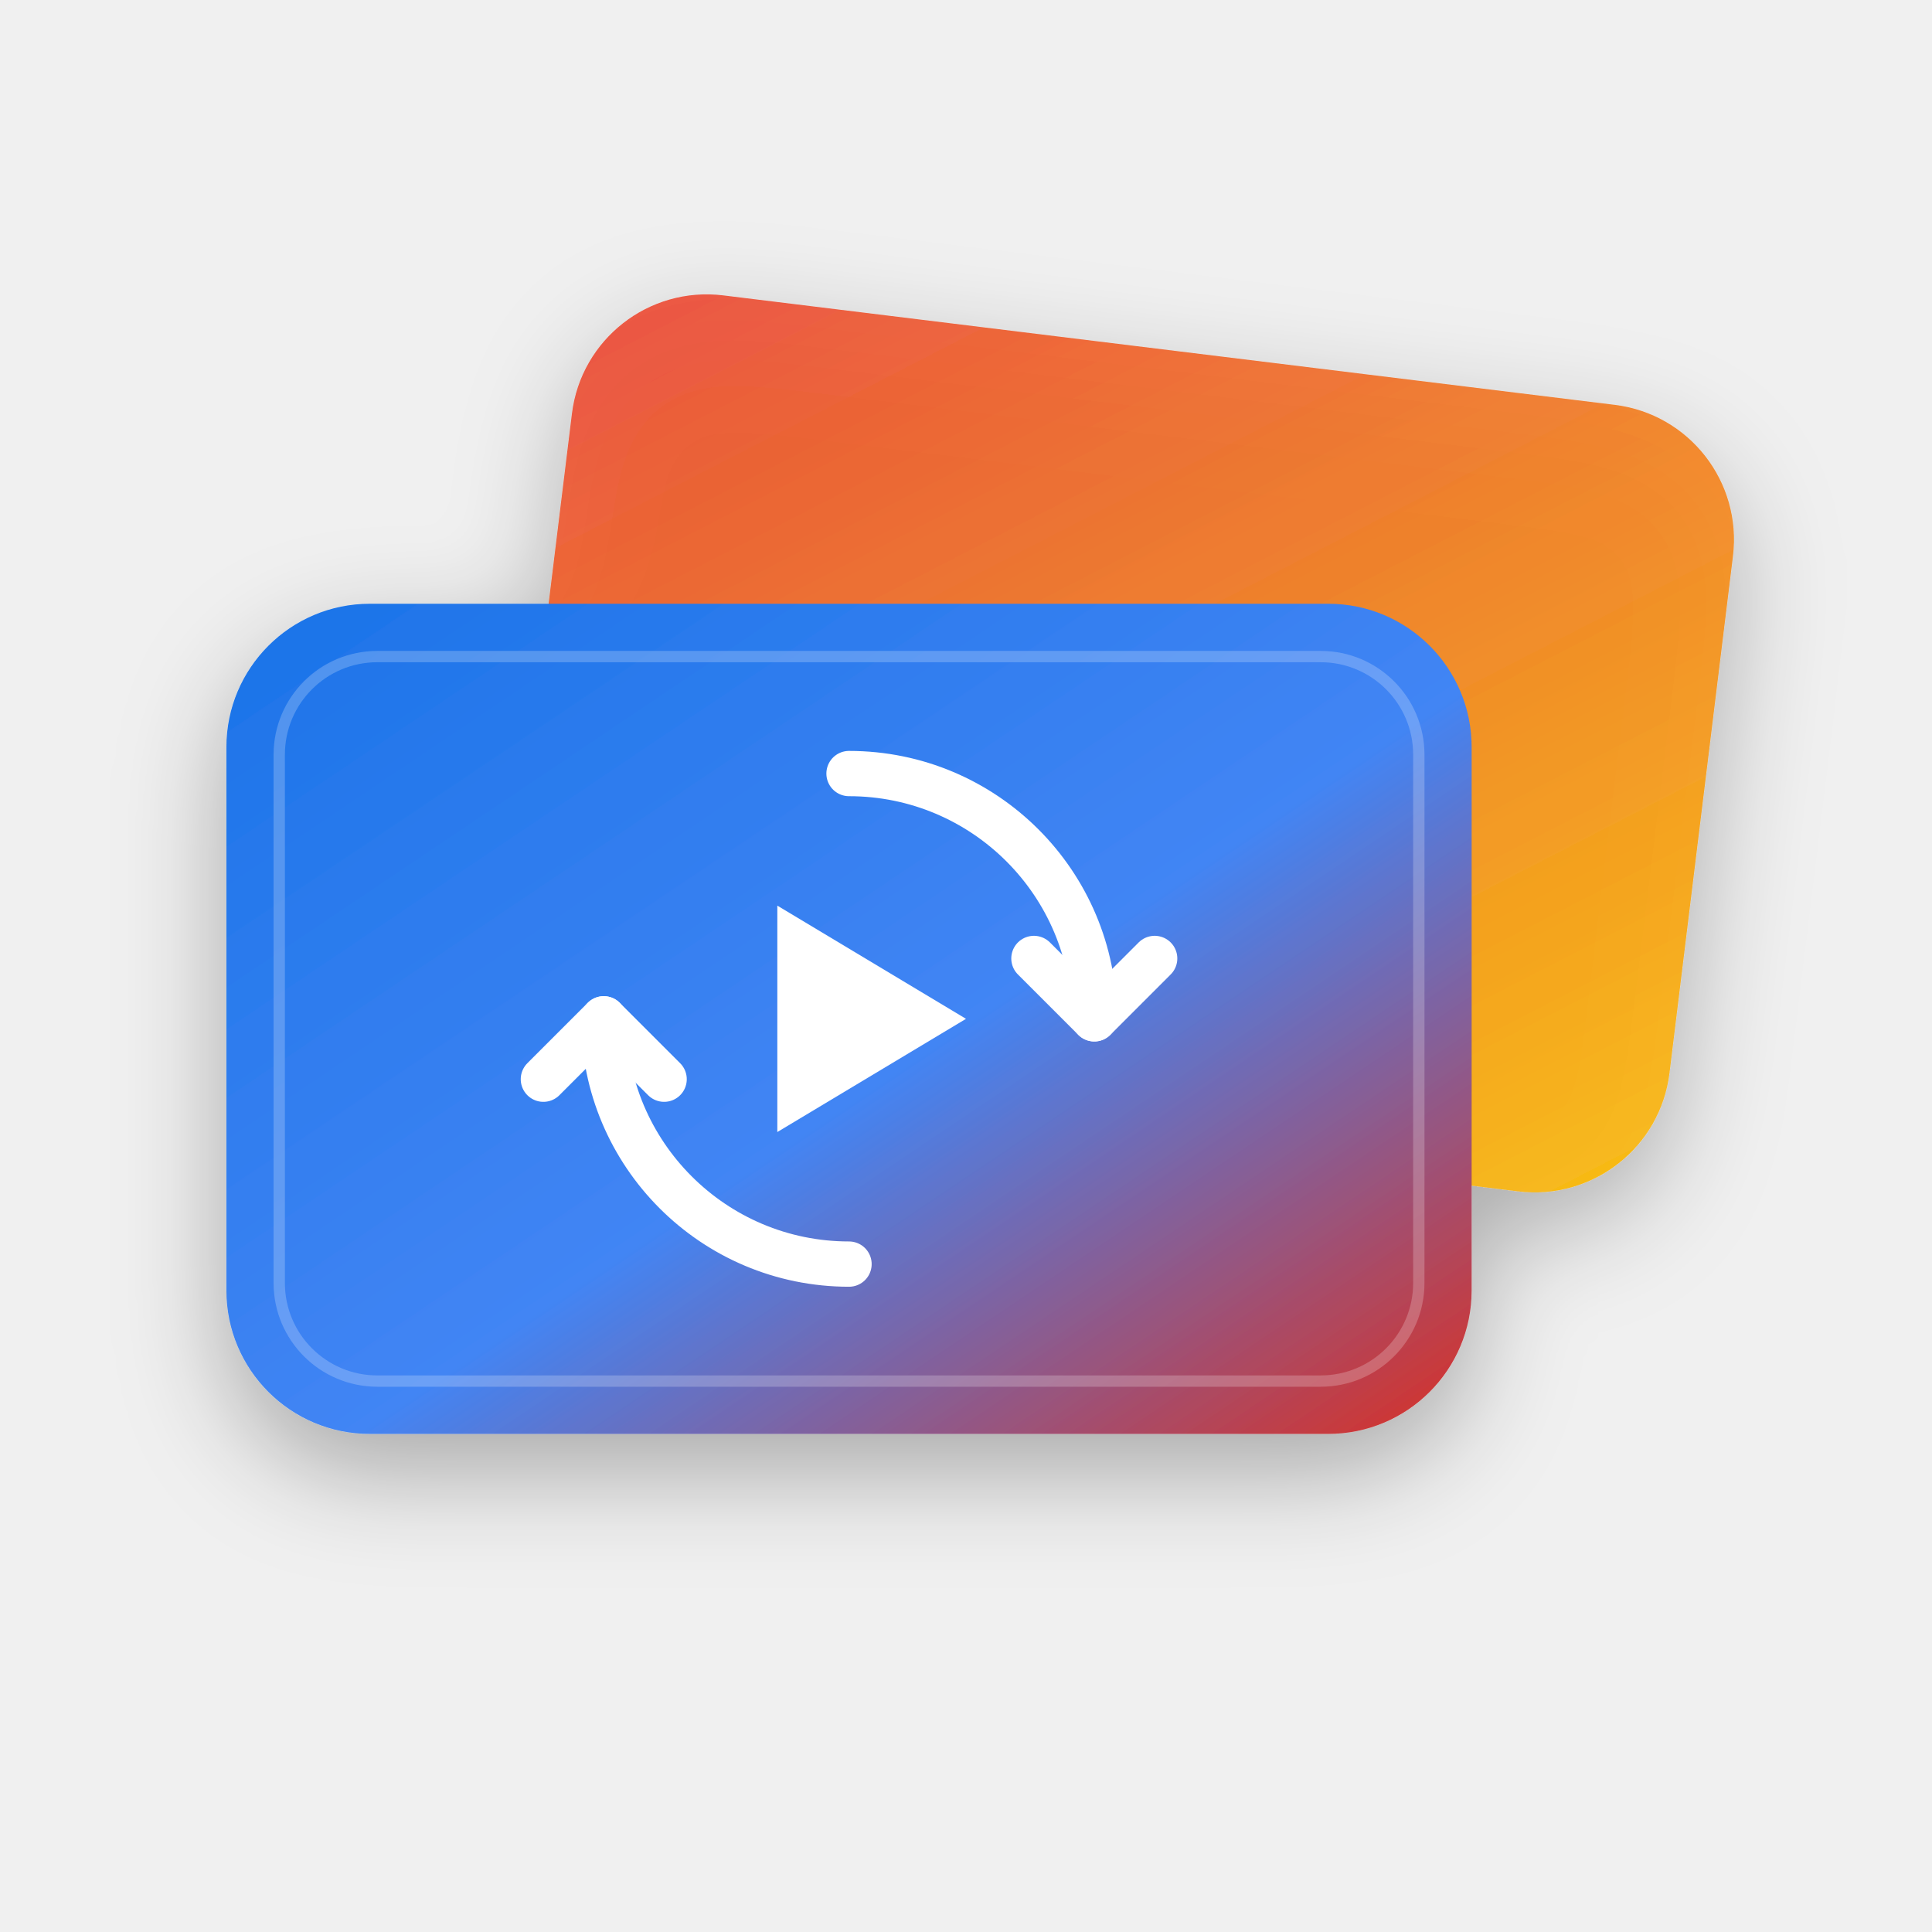
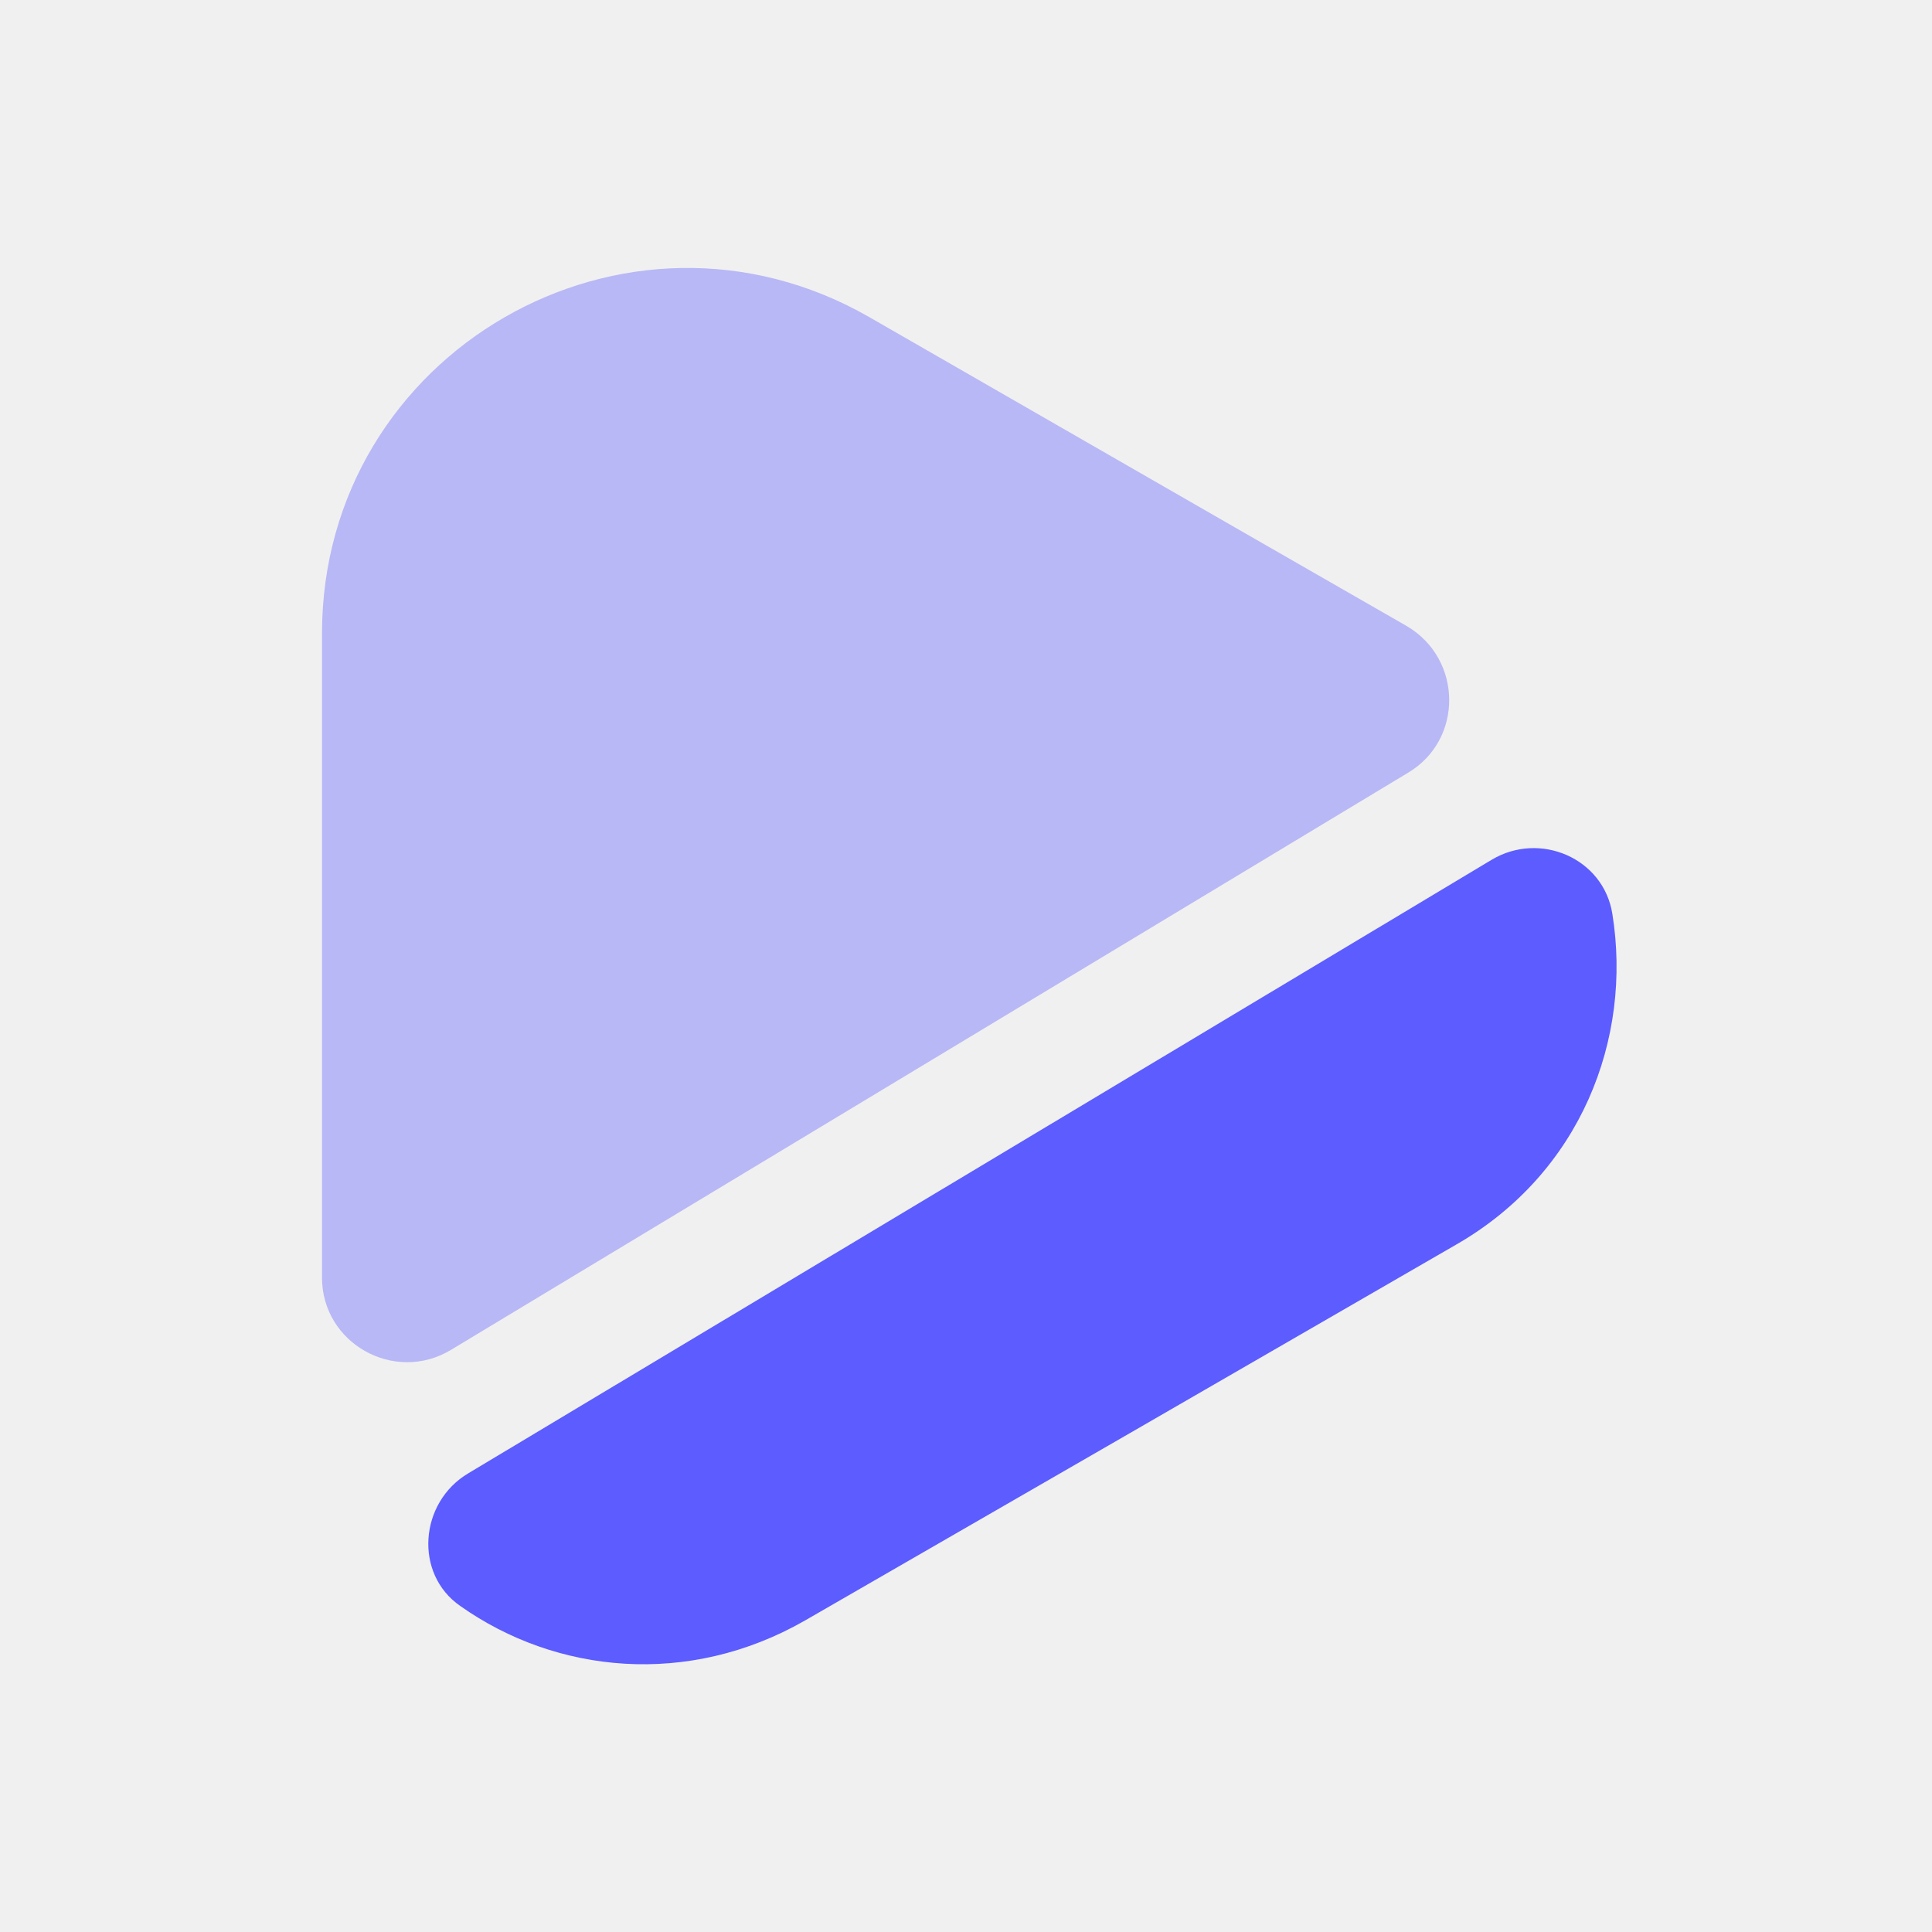
- <svg xmlns="http://www.w3.org/2000/svg" viewBox="0 0 512 512" width="100%" height="100%">
-   <defs>
-     <linearGradient id="twinPrimary" x1="0%" y1="0%" x2="100%" y2="100%">
-       <stop offset="0%" stop-color="#1a73e8" />
-       <stop offset="55%" stop-color="#4285f4" />
-       <stop offset="100%" stop-color="#d93025" />
-     </linearGradient>
-     <linearGradient id="twinSecondary" x1="0%" y1="0%" x2="100%" y2="100%">
-       <stop offset="0%" stop-color="#ea4335" />
-       <stop offset="100%" stop-color="#fbbc04" />
-     </linearGradient>
-     <filter id="materialShadow" x="-20%" y="-20%" width="140%" height="140%">
-       <feDropShadow dx="0" dy="10" stdDeviation="14" flood-color="#000000" flood-opacity="0.3" />
-     </filter>
-   </defs>
-   <g filter="url(#materialShadow)">
-     <rect x="142" y="92" width="310" height="210" rx="36" fill="url(#twinSecondary)" opacity="0.9" transform="rotate(7 297 197)" />
-     <rect x="60" y="160" width="330" height="220" rx="38" fill="url(#twinPrimary)" />
-     <rect x="74" y="174" width="302" height="192" rx="26" fill="none" stroke="#ffffff" stroke-width="3" opacity="0.22" />
-     <path d="M 206 240 L 256 270 L 206 300 Z" fill="#ffffff" />
-     <path d="M 225 205 A 65 65 0 0 1 290 270" fill="none" stroke="#ffffff" stroke-width="12" stroke-linecap="round" />
-     <polyline points="274,254 290,270 306,254" fill="none" stroke="#ffffff" stroke-width="12" stroke-linecap="round" stroke-linejoin="round" />
-     <path d="M 225 335 A 65 65 0 0 1 160 270" fill="none" stroke="#ffffff" stroke-width="12" stroke-linecap="round" />
-     <polyline points="144,286 160,270 176,286" fill="none" stroke="#ffffff" stroke-width="12" stroke-linecap="round" stroke-linejoin="round" />
-   </g>
+ <svg xmlns="http://www.w3.org/2000/svg" viewBox="0 0 24 24" fill="none" width="100%" height="100%">
+   <path d="M17.49 9.6L5.6 16.77C4.9 17.19 4 16.69 4 15.87V7.87C4 4.38 7.77 2.2 10.8 3.94L15.39 6.58L17.48 7.78C18.17 8.19 18.18 9.19 17.49 9.6Z" fill="#5c5cff" opacity="0.38" />
+   <path d="M18.089 15.461L14.039 17.801L9.999 20.131C8.549 20.961 6.909 20.791 5.719 19.951C5.139 19.551 5.209 18.661 5.819 18.301L18.529 10.681C19.129 10.321 19.919 10.661 20.029 11.351C20.279 12.901 19.639 14.571 18.089 15.461Z" fill="#5c5cff" />
</svg>
